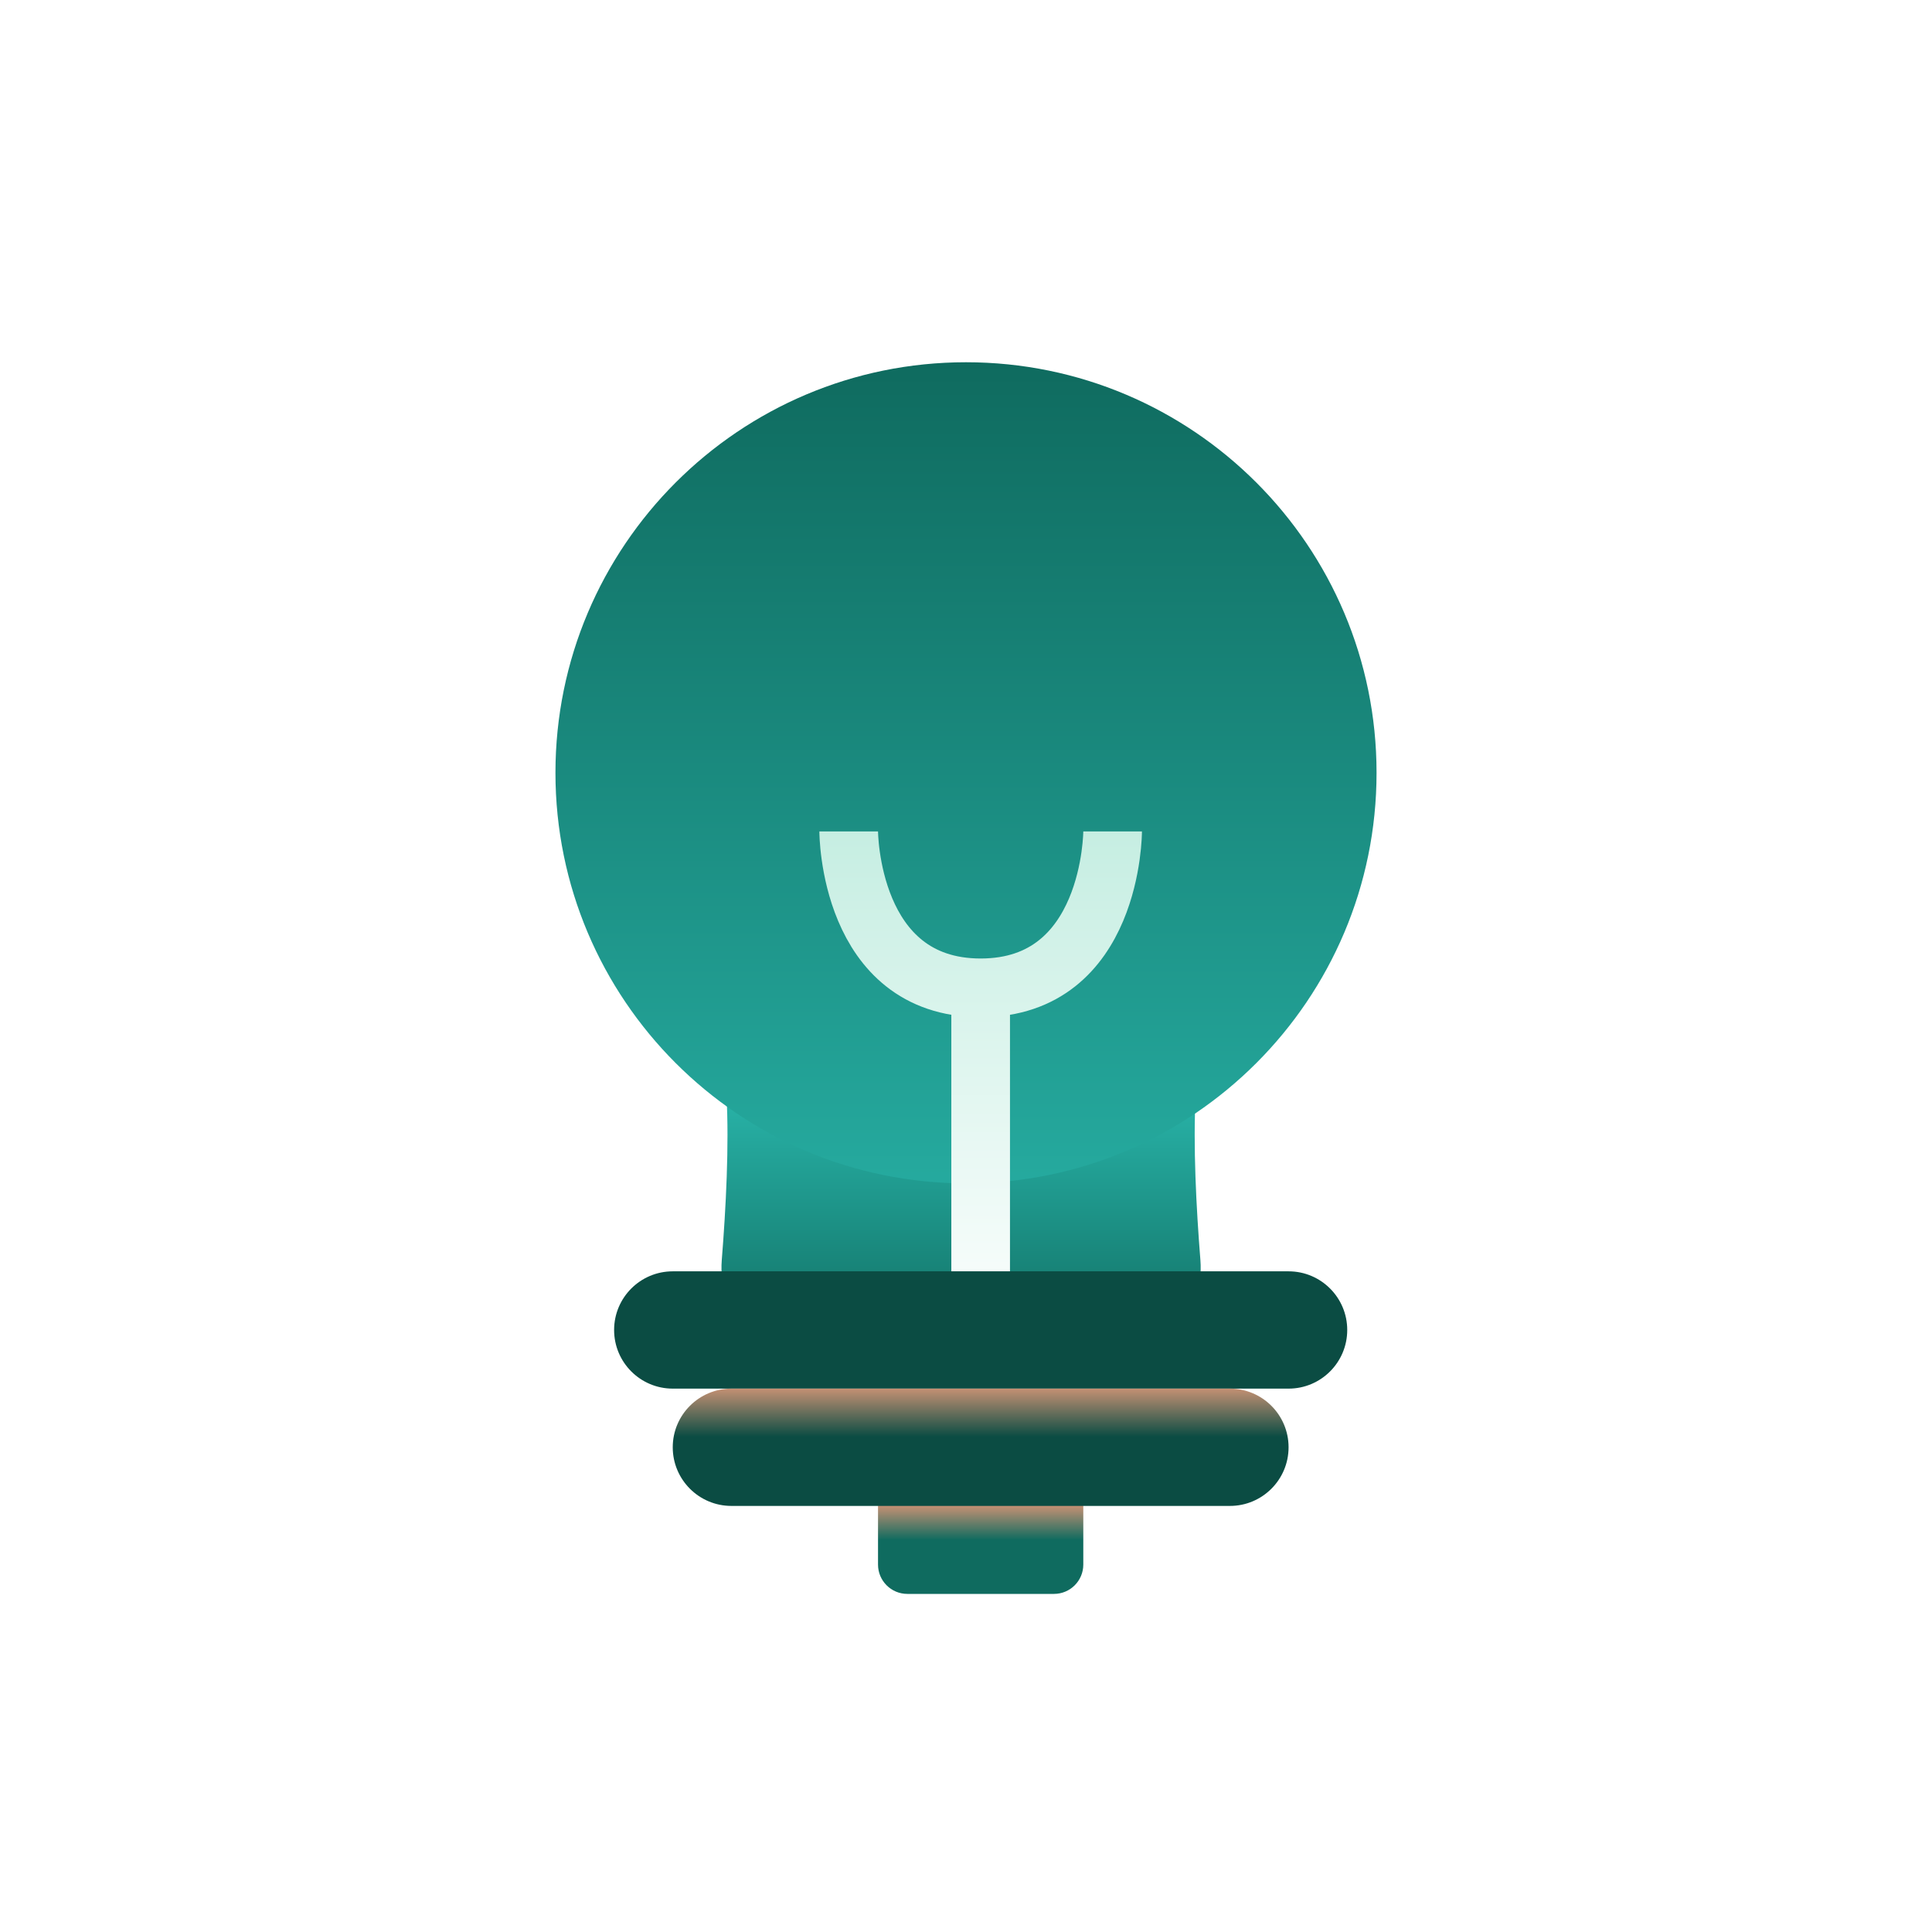
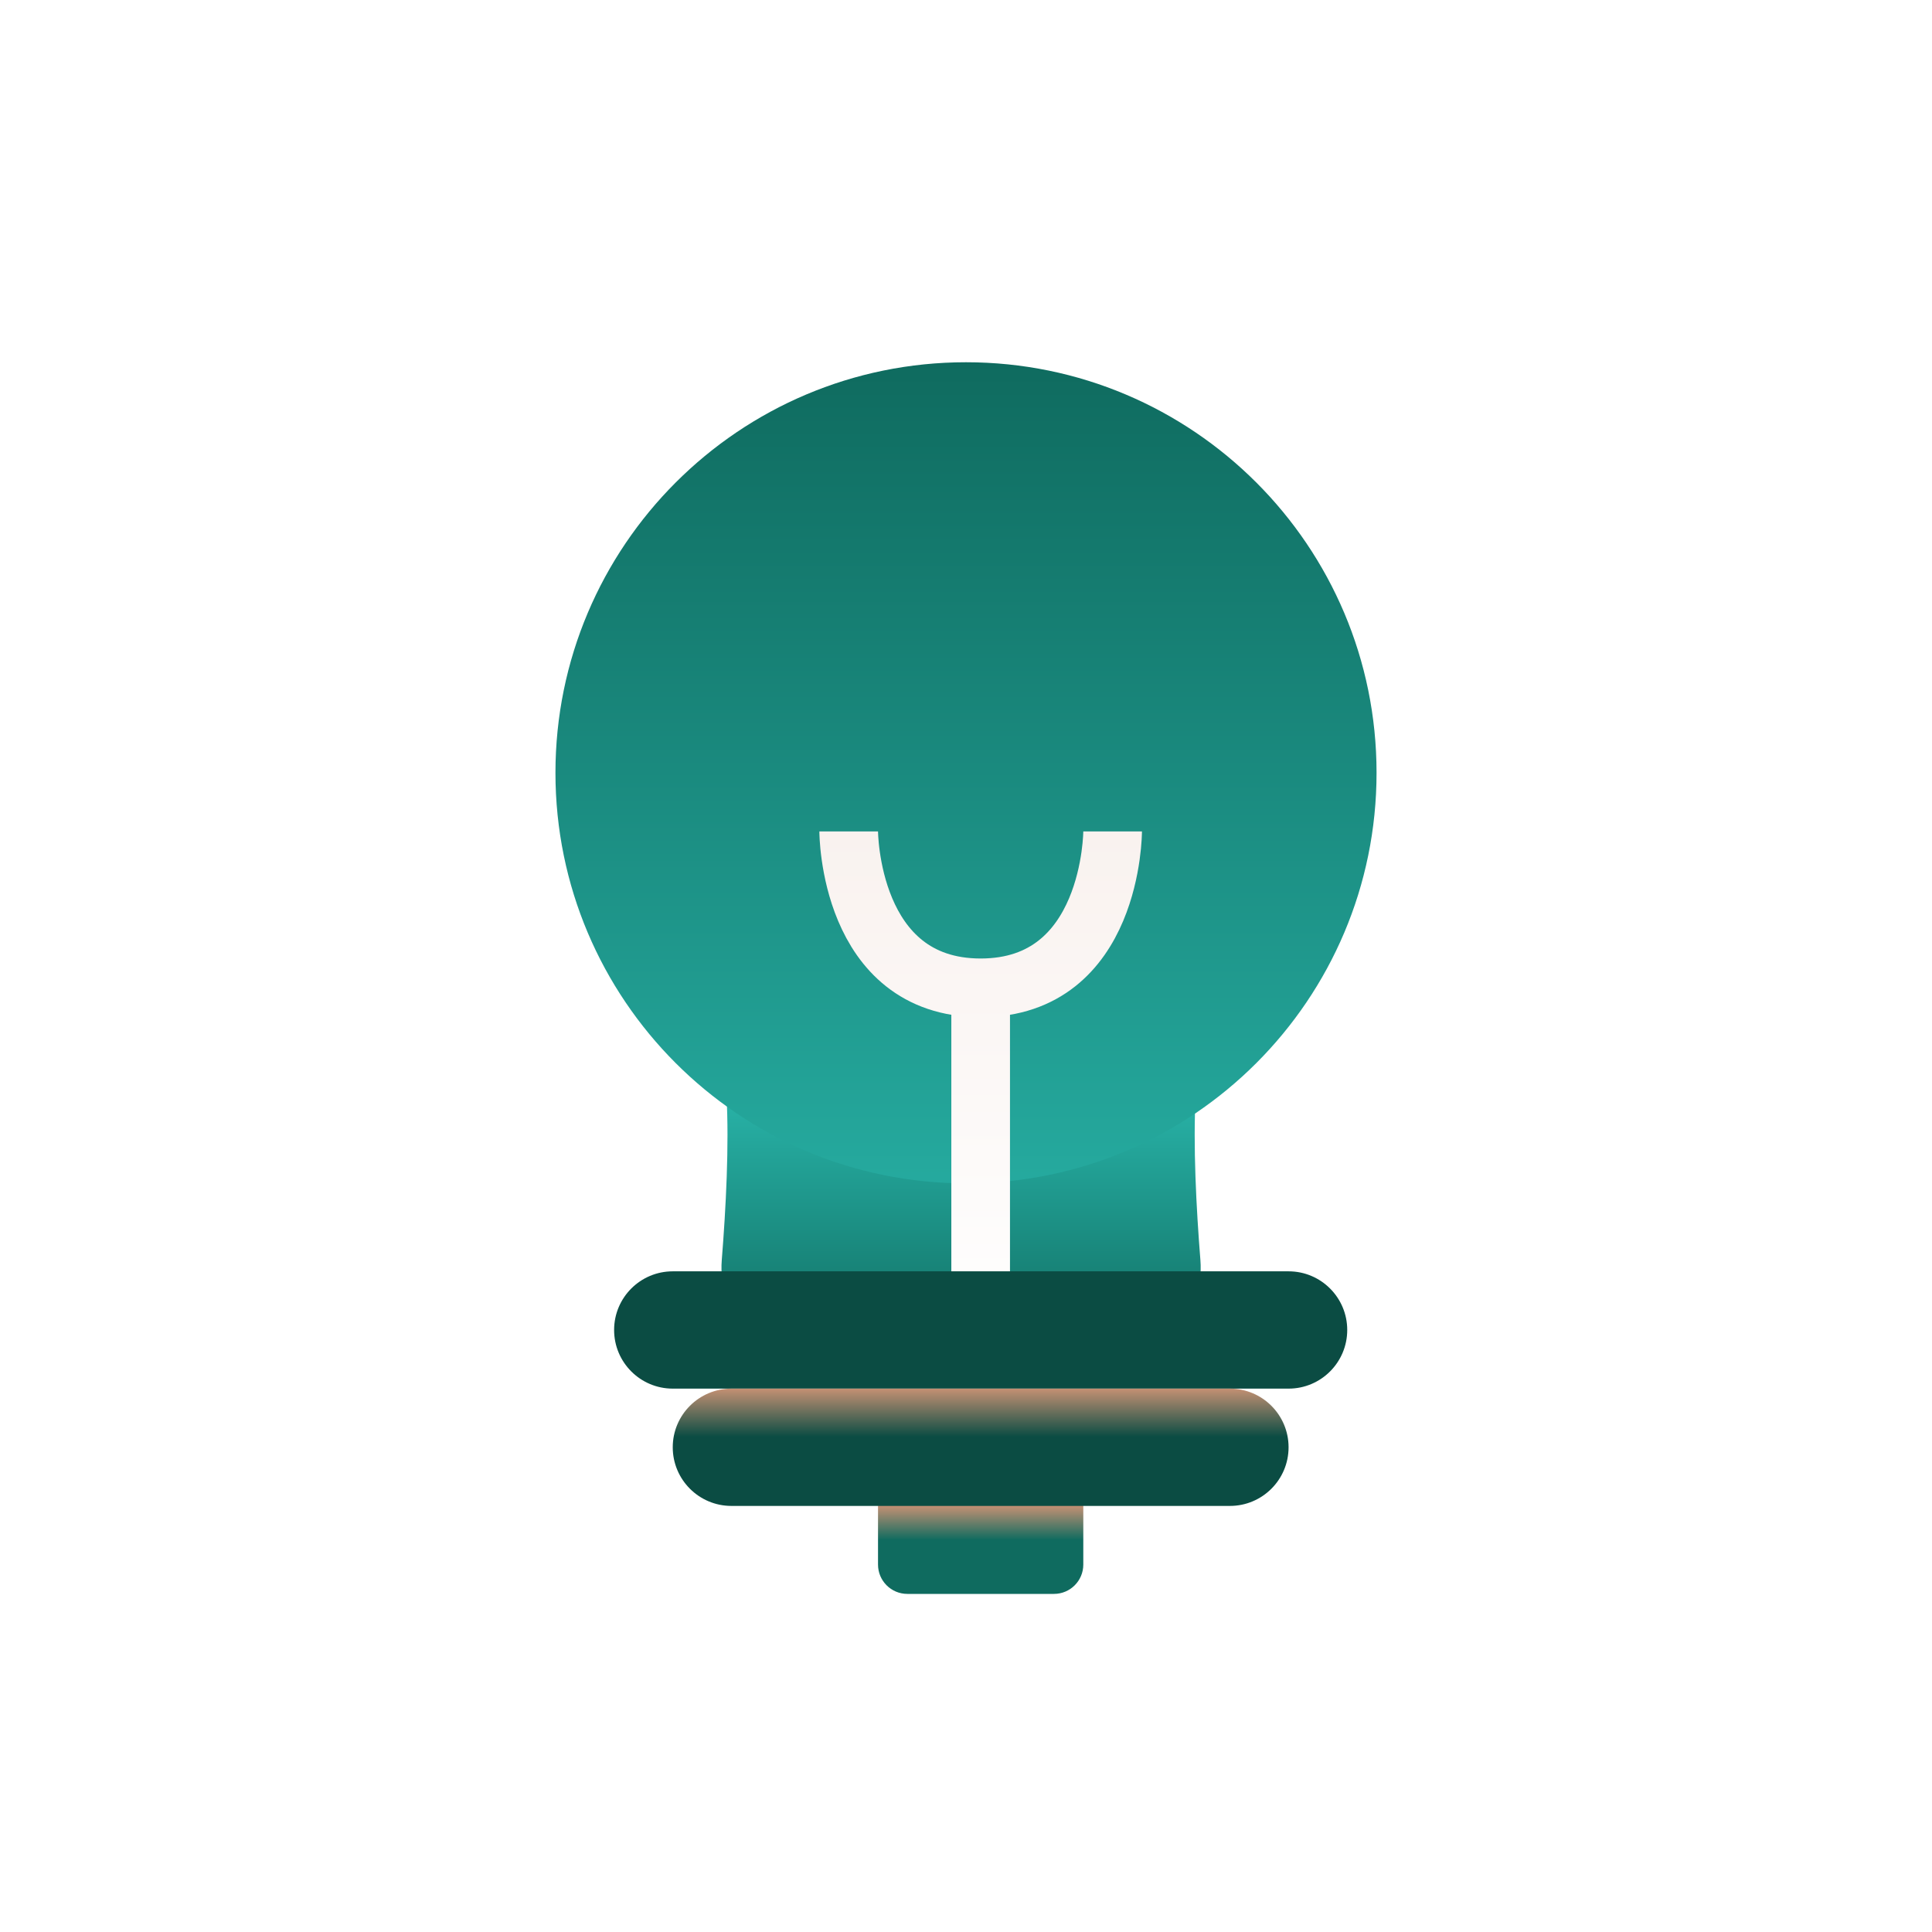
<svg xmlns="http://www.w3.org/2000/svg" width="80" height="80" viewBox="0 0 80 80" fill="none">
  <rect x="36.357" y="61.143" width="8.5" height="4.857" rx="1.214" fill="url(#paint0_linear_1999_65082)" />
  <path d="M28.261 34.429C31.376 25.974 48.218 25.974 51.332 34.429C52.817 38.458 49.748 41.07 49.511 45.357C49.398 47.41 49.534 50.021 49.706 52.176C49.881 54.362 48.179 56.286 45.986 56.286H33.607C31.414 56.286 29.712 54.362 29.887 52.176C30.059 50.021 30.196 47.41 30.082 45.357C29.846 41.07 26.776 38.458 28.261 34.429Z" fill="url(#paint1_linear_1999_65082)" />
  <circle cx="40" cy="32" r="17" fill="url(#paint2_linear_1999_65082)" />
  <path d="M40.607 56.285L40.607 41.309M35.143 34.428C35.143 34.428 35.143 40.904 40.607 40.904C46.071 40.904 46.071 34.428 46.071 34.428" stroke="url(#paint3_linear_1999_65082)" stroke-width="2.429" />
  <rect x="25.429" y="52.643" width="30.357" height="4.857" rx="2.429" fill="#0B4C43" />
  <rect x="27.857" y="57.5" width="25.5" height="4.857" rx="2.429" fill="url(#paint4_linear_1999_65082)" />
  <defs>
    <linearGradient id="paint0_linear_1999_65082" x1="40.607" y1="62.357" x2="40.607" y2="66" gradientUnits="userSpaceOnUse">
      <stop stop-color="#c49073" />
      <stop offset="0.388" stop-color="#0F6B5F" />
    </linearGradient>
    <linearGradient id="paint1_linear_1999_65082" x1="39.797" y1="44.75" x2="39.797" y2="56.286" gradientUnits="userSpaceOnUse">
      <stop stop-color="#2AB7AC" />
      <stop offset="1" stop-color="#0F6B5F" />
    </linearGradient>
    <linearGradient id="paint2_linear_1999_65082" x1="40" y1="15" x2="40" y2="56.286" gradientUnits="userSpaceOnUse">
      <stop stop-color="#0F6B5F" />
      <stop offset="1" stop-color="#2AB7AC" />
    </linearGradient>
    <linearGradient id="paint3_linear_1999_65082" x1="40.607" y1="34.428" x2="40.607" y2="56.285" gradientUnits="userSpaceOnUse">
-       <stop stop-color="#C6EEE2" />
+       <stop stop-color="#f9f2ef" />
      <stop offset="1" stop-color="white" />
    </linearGradient>
    <linearGradient id="paint4_linear_1999_65082" x1="40.607" y1="57.5" x2="40.607" y2="62.357" gradientUnits="userSpaceOnUse">
      <stop stop-color="#c49073" />
      <stop offset="0.411" stop-color="#0B4C43" />
    </linearGradient>
  </defs>
</svg>
